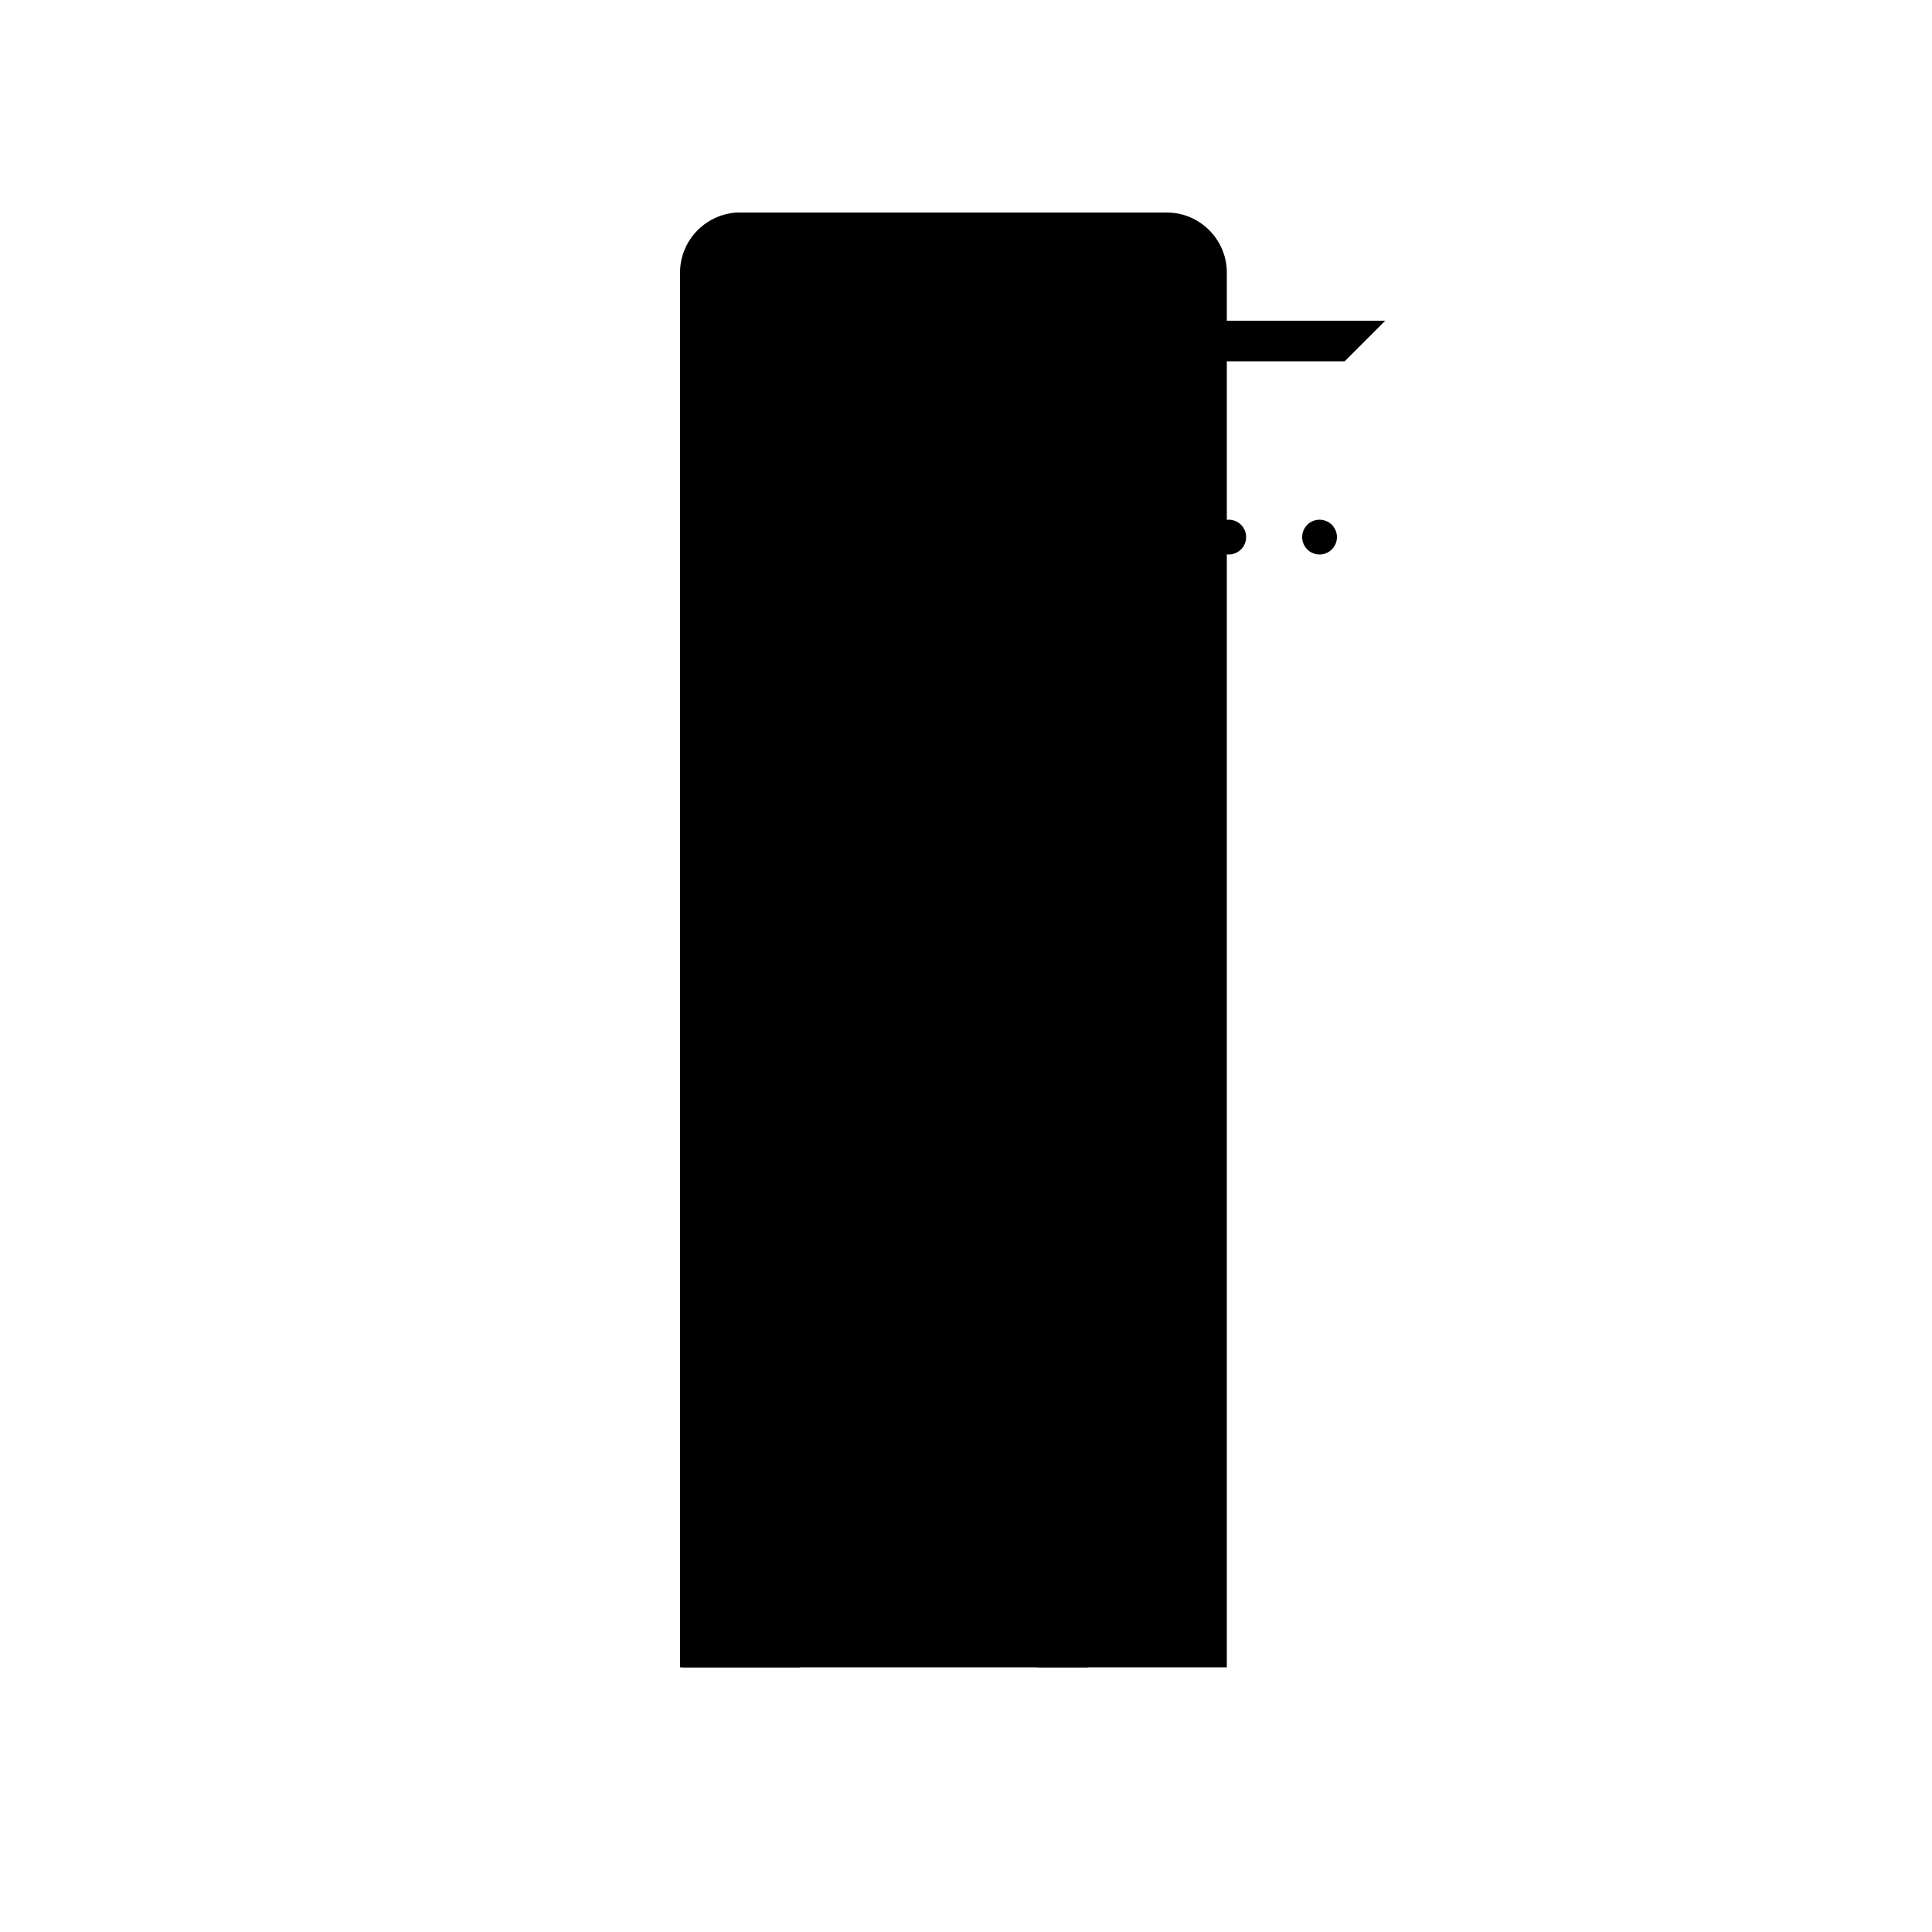
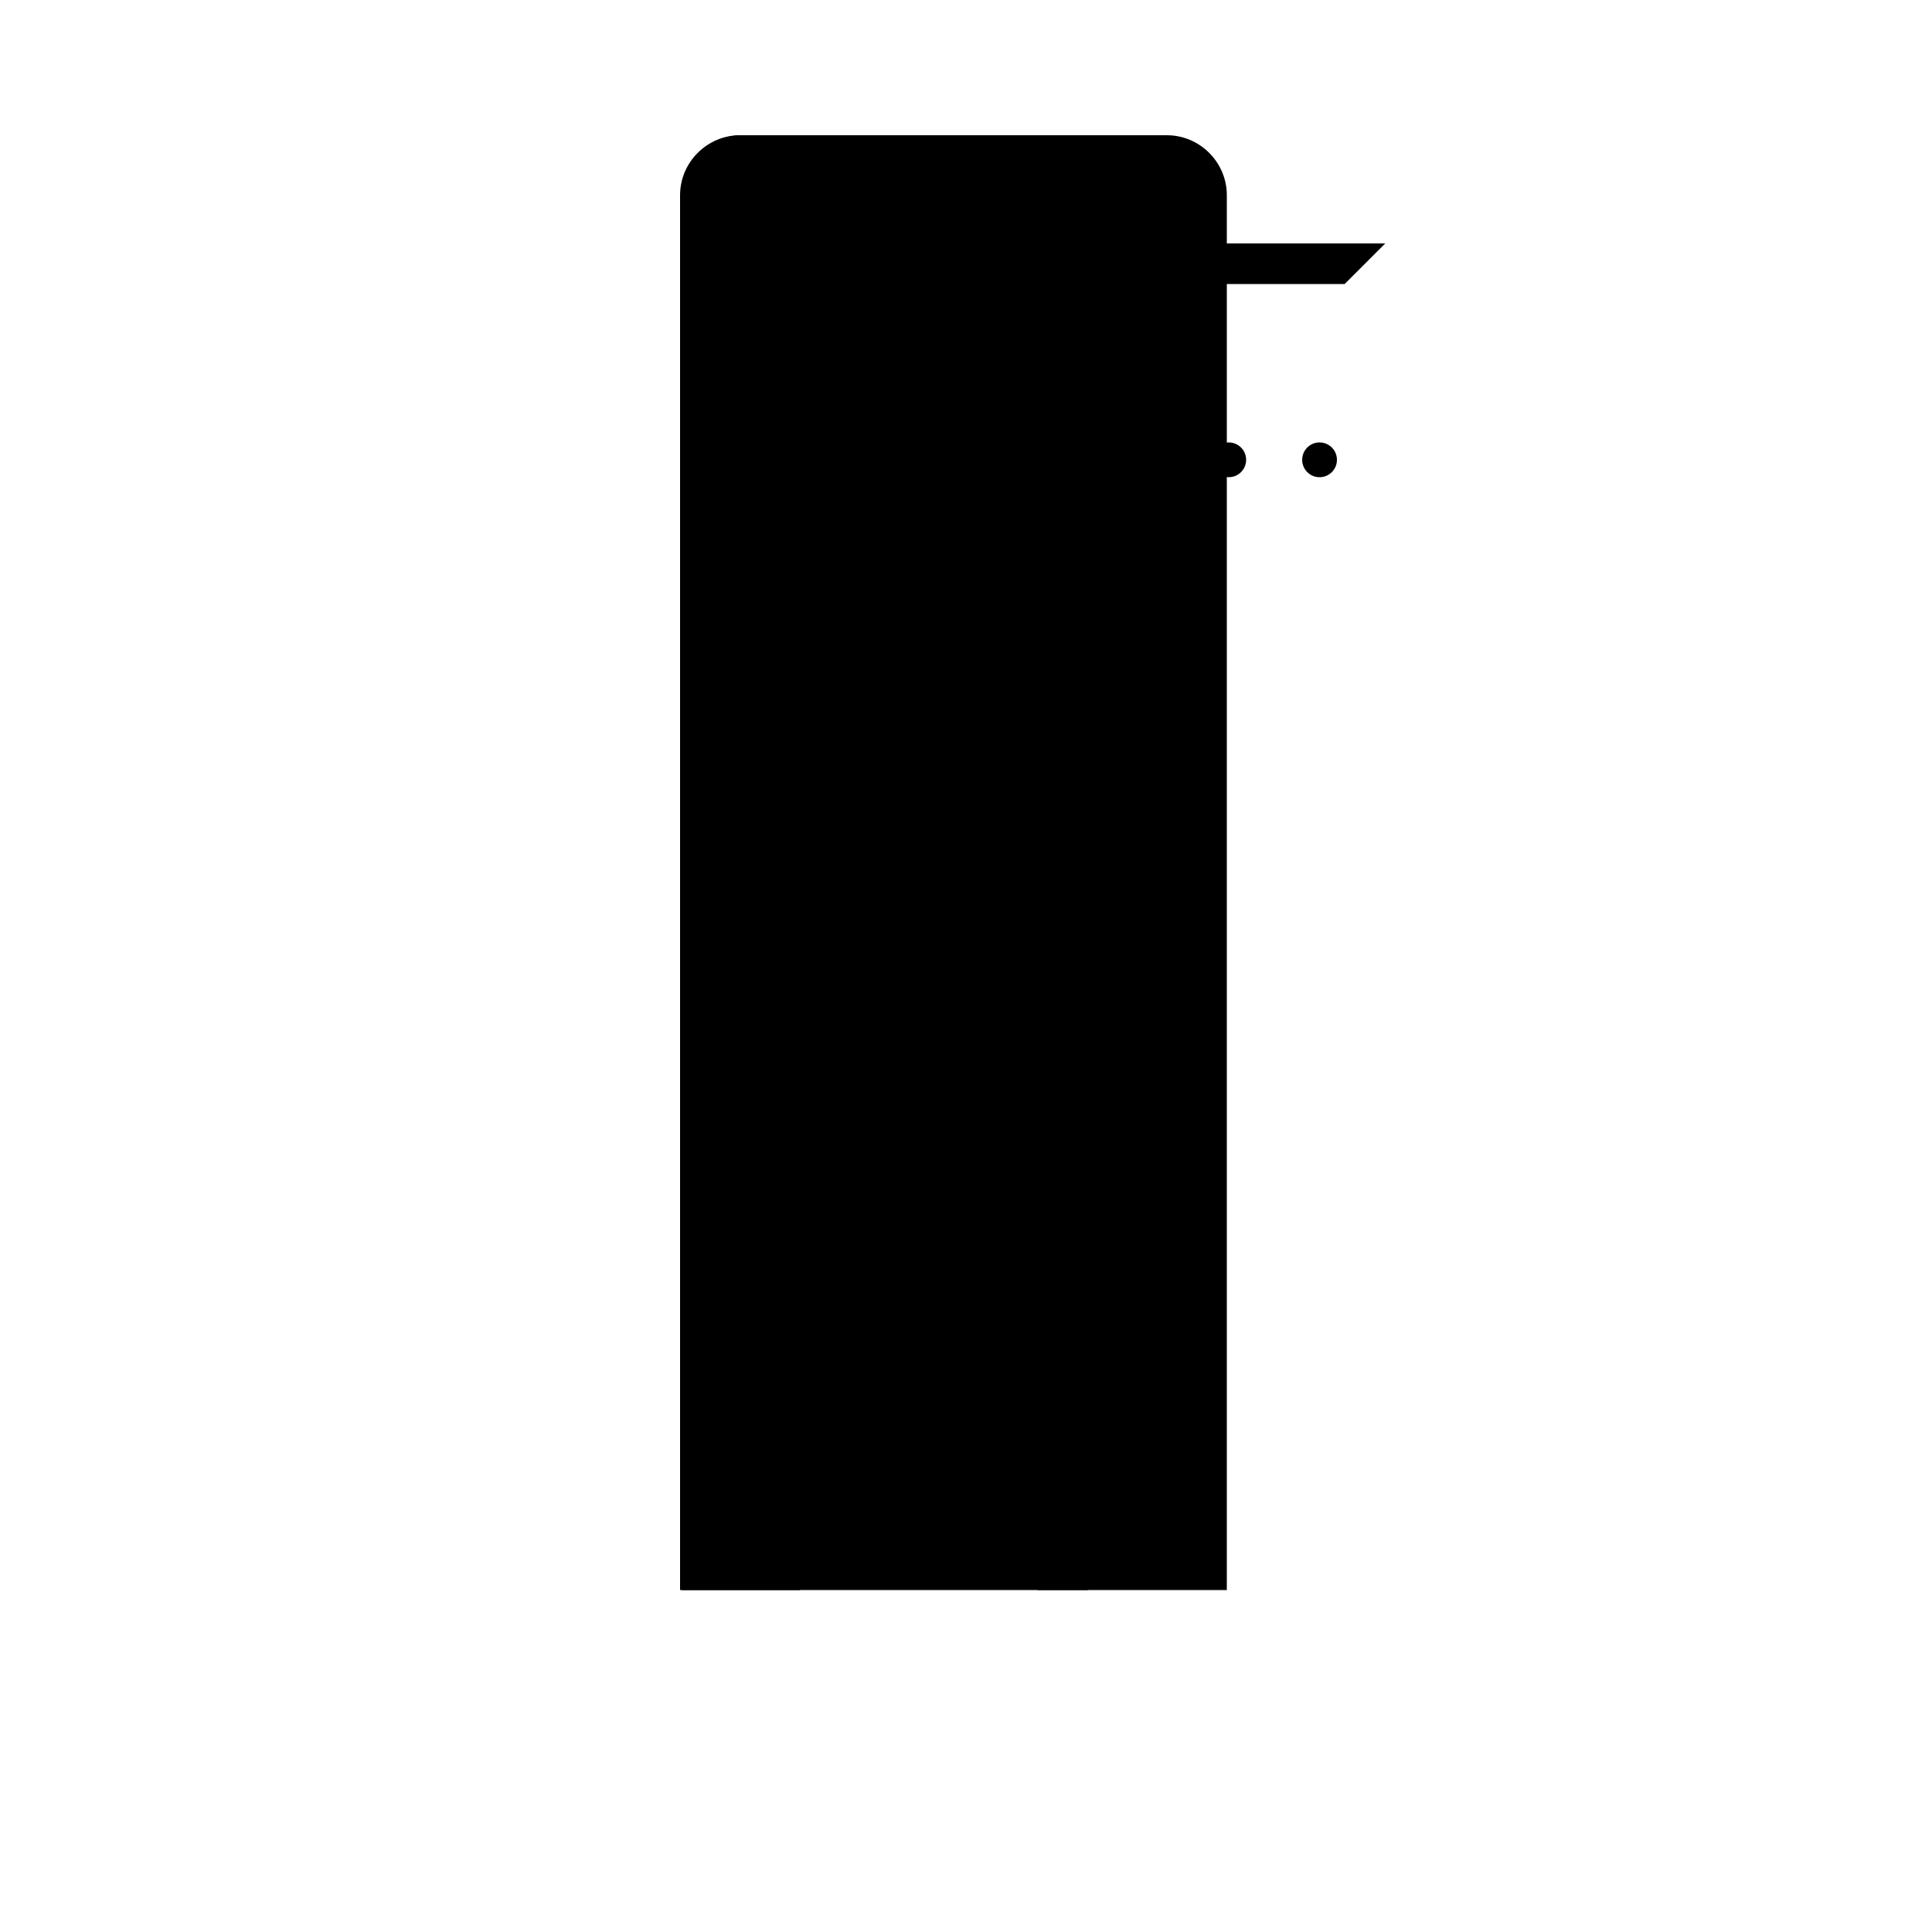
<svg xmlns="http://www.w3.org/2000/svg" version="1.1" id="Layer_1" x="0px" y="0px" viewBox="0 0 100 100" style="enable-background:new 0 0 100 100;" xml:space="preserve">
-   <svg y="10">
+   <svg y="6">
    <path class="st0" d="M63.5,76.2V4.1c0-1.7-1.4-3.1-3.1-3.1h-22c-1.7,0-3.1,1.4-3.1,3.1v72.2H63.5z" />
    <path class="st1" d="M35.2,76.2V4.1c0-1.7,1.4-3.1,3.1-3.1l0,0c1.7,0,3.1,1.4,3.1,3.1v72.2H35.2z" />
    <rect x="44.3" y="8.7" class="st2" width="17.2" height="14.1" />
    <rect x="45" y="9.5" class="st3" width="15.6" height="13.3" />
    <rect x="45" y="9.5" class="st4" width="10.1" height="13.3" />
    <g>
      <polygon class="st5" points="71.7,6.6 43.7,6.6 43.7,8.7 69.6,8.7   " />
    </g>
    <line class="st6" x1="44.5" y1="23" x2="68.5" y2="23" />
    <line class="st7" x1="63.6" y1="23.1" x2="63.6" y2="17.8" />
    <circle class="st5" cx="63.6" cy="17.8" r="0.9" />
    <line class="st7" x1="68.3" y1="23.1" x2="68.3" y2="17.8" />
    <circle class="st5" cx="68.3" cy="17.8" r="0.9" />
    <line class="st7" x1="57.3" y1="23.1" x2="57.3" y2="17.8" />
    <circle class="st5" cx="57.3" cy="17.8" r="0.9" />
    <line class="st7" x1="49.4" y1="23.1" x2="49.4" y2="17.8" />
    <circle class="st5" cx="49.4" cy="17.8" r="0.9" />
    <line class="st7" x1="44.6" y1="23.1" x2="44.6" y2="17.8" />
    <circle class="st5" cx="44.6" cy="17.8" r="0.9" />
    <g>
      <path class="st3" d="M48.5,12.4c0.2,0.2,0.4,0.2,0.6,0.2c0.2,0,0.4-0.1,0.6-0.2l3-3h-2.2l-1.9,1.9C48.2,11.6,48.2,12.1,48.5,12.4z    " />
      <path class="st3" d="M51.3,12c0.1,0.1,0.3,0.2,0.4,0.2c0.1,0,0.3-0.1,0.4-0.2l2.5-2.5H53l-1.7,1.7C51.1,11.4,51.1,11.7,51.3,12z" />
      <path class="st3" d="M50.5,12.2L48.8,14c-0.1,0.1-0.1,0.4,0,0.5c0.1,0.1,0.2,0.1,0.3,0.1c0.1,0,0.2,0,0.3-0.1l1.8-1.8    c0.1-0.1,0.1-0.4,0-0.5C50.9,12.1,50.7,12.1,50.5,12.2z" />
    </g>
    <g>
      <path class="st4" d="M57.9,18.8c-0.2,0.2-0.2,0.6,0,0.8c0.1,0.1,0.3,0.2,0.4,0.2c0.1,0,0.3-0.1,0.4-0.2l2-2V16c0,0,0,0,0,0    L57.9,18.8z" />
      <path class="st4" d="M59.9,18.7c-0.2,0.2-0.2,0.4,0,0.6c0.1,0.1,0.2,0.1,0.3,0.1c0.1,0,0.2,0,0.3-0.1l0.2-0.2v-1.1L59.9,18.7z" />
      <path class="st4" d="M59.4,19.4l-1.3,1.3c-0.1,0.1-0.1,0.3,0,0.4c0.1,0.1,0.1,0.1,0.2,0.1s0.1,0,0.2-0.1l1.3-1.3    c0.1-0.1,0.1-0.3,0-0.4C59.6,19.3,59.5,19.3,59.4,19.4z" />
    </g>
    <line class="st7" x1="68.3" y1="17.8" x2="44.6" y2="17.8" />
    <g>
      <g>
        <g>
          <path class="st3" d="M43.7,30.2c0,1.2,1,2.1,2.1,2.1c1.2,0,2.1-1,2.1-2.1v-0.7h-4.3V30.2z" />
          <path class="st4" d="M45.8,25.4c-1.2,0-2.1,1-2.1,2.1v2H48v-2C48,26.4,47,25.4,45.8,25.4z" />
        </g>
        <path class="st5" d="M45.8,25.4c-0.2,0-0.4,0-0.6,0.1c0.9,0.3,1.6,1.1,1.6,2.1v2.7c0,1-0.7,1.8-1.6,2.1c0.2,0.1,0.4,0.1,0.6,0.1     c1.2,0,2.1-1,2.1-2.1v-2.7C48,26.4,47,25.4,45.8,25.4z" />
      </g>
      <g>
        <g>
          <path class="st0" d="M43.7,40c0,1.2,1,2.1,2.1,2.1c1.2,0,2.1-1,2.1-2.1v-0.7h-4.3V40z" />
          <path class="st1" d="M45.8,35.2c-1.2,0-2.1,1-2.1,2.1v2H48v-2C48,36.2,47,35.2,45.8,35.2z" />
        </g>
        <path class="st5" d="M45.8,35.2c-0.2,0-0.4,0-0.6,0.1c0.9,0.3,1.6,1.1,1.6,2.1V40c0,1-0.7,1.8-1.6,2.1c0.2,0.1,0.4,0.1,0.6,0.1     c1.2,0,2.1-1,2.1-2.1v-2.7C48,36.2,47,35.2,45.8,35.2z" />
      </g>
      <g>
        <g>
          <path class="st3" d="M43.7,49.8c0,1.2,1,2.1,2.1,2.1c1.2,0,2.1-1,2.1-2.1v-0.7h-4.3V49.8z" />
          <path class="st4" d="M45.8,45c-1.2,0-2.1,1-2.1,2.1v2H48v-2C48,46,47,45,45.8,45z" />
        </g>
        <path class="st5" d="M45.8,45c-0.2,0-0.4,0-0.6,0.1c0.9,0.3,1.6,1.1,1.6,2.1v2.7c0,1-0.7,1.8-1.6,2.1c0.2,0.1,0.4,0.1,0.6,0.1     c1.2,0,2.1-1,2.1-2.1v-2.7C48,46,47,45,45.8,45z" />
      </g>
      <g>
        <g>
          <path class="st3" d="M43.7,59.6c0,1.2,1,2.1,2.1,2.1c1.2,0,2.1-1,2.1-2.1v-0.7h-4.3V59.6z" />
          <path class="st4" d="M45.8,54.8c-1.2,0-2.1,1-2.1,2.1v2H48v-2C48,55.8,47,54.8,45.8,54.8z" />
        </g>
        <path class="st5" d="M45.8,54.8c-0.2,0-0.4,0-0.6,0.1c0.9,0.3,1.6,1.1,1.6,2.1v2.7c0,1-0.7,1.8-1.6,2.1c0.2,0.1,0.4,0.1,0.6,0.1     c1.2,0,2.1-1,2.1-2.1V57C48,55.8,47,54.8,45.8,54.8z" />
      </g>
    </g>
    <g>
      <g>
        <g>
          <path class="st0" d="M50.7,30.2c0,1.2,1,2.1,2.1,2.1c1.2,0,2.1-1,2.1-2.1v-0.7h-4.3V30.2z" />
          <path class="st1" d="M52.8,25.4c-1.2,0-2.1,1-2.1,2.1v2H55v-2C55,26.4,54,25.4,52.8,25.4z" />
        </g>
        <path class="st5" d="M52.8,25.4c-0.2,0-0.4,0-0.6,0.1c0.9,0.3,1.6,1.1,1.6,2.1v2.7c0,1-0.7,1.8-1.6,2.1c0.2,0.1,0.4,0.1,0.6,0.1     c1.2,0,2.1-1,2.1-2.1v-2.7C55,26.4,54,25.4,52.8,25.4z" />
      </g>
      <g>
        <g>
          <path class="st3" d="M50.7,40c0,1.2,1,2.1,2.1,2.1c1.2,0,2.1-1,2.1-2.1v-0.7h-4.3V40z" />
          <path class="st4" d="M52.8,35.2c-1.2,0-2.1,1-2.1,2.1v2H55v-2C55,36.2,54,35.2,52.8,35.2z" />
        </g>
        <path class="st5" d="M52.8,35.2c-0.2,0-0.4,0-0.6,0.1c0.9,0.3,1.6,1.1,1.6,2.1V40c0,1-0.7,1.8-1.6,2.1c0.2,0.1,0.4,0.1,0.6,0.1     c1.2,0,2.1-1,2.1-2.1v-2.7C55,36.2,54,35.2,52.8,35.2z" />
      </g>
      <g>
        <g>
          <path class="st3" d="M50.7,49.8c0,1.2,1,2.1,2.1,2.1c1.2,0,2.1-1,2.1-2.1v-0.7h-4.3V49.8z" />
          <path class="st4" d="M52.8,45c-1.2,0-2.1,1-2.1,2.1v2H55v-2C55,46,54,45,52.8,45z" />
        </g>
        <path class="st5" d="M52.8,45c-0.2,0-0.4,0-0.6,0.1c0.9,0.3,1.6,1.1,1.6,2.1v2.7c0,1-0.7,1.8-1.6,2.1c0.2,0.1,0.4,0.1,0.6,0.1     c1.2,0,2.1-1,2.1-2.1v-2.7C55,46,54,45,52.8,45z" />
      </g>
      <g>
        <g>
          <path class="st0" d="M50.7,59.6c0,1.2,1,2.1,2.1,2.1c1.2,0,2.1-1,2.1-2.1v-0.7h-4.3V59.6z" />
          <path class="st1" d="M52.8,54.8c-1.2,0-2.1,1-2.1,2.1v2H55v-2C55,55.8,54,54.8,52.8,54.8z" />
        </g>
        <path class="st5" d="M52.8,54.8c-0.2,0-0.4,0-0.6,0.1c0.9,0.3,1.6,1.1,1.6,2.1v2.7c0,1-0.7,1.8-1.6,2.1c0.2,0.1,0.4,0.1,0.6,0.1     c1.2,0,2.1-1,2.1-2.1V57C55,55.8,54,54.8,52.8,54.8z" />
      </g>
    </g>
    <g>
      <g>
        <g>
          <path class="st3" d="M57.7,30.2c0,1.2,1,2.1,2.1,2.1c1.2,0,2.1-1,2.1-2.1v-0.7h-4.3V30.2z" />
          <path class="st4" d="M59.8,25.4c-1.2,0-2.1,1-2.1,2.1v2H62v-2C62,26.4,61,25.4,59.8,25.4z" />
        </g>
        <path class="st5" d="M59.8,25.4c-0.2,0-0.4,0-0.6,0.1c0.9,0.3,1.6,1.1,1.6,2.1v2.7c0,1-0.7,1.8-1.6,2.1c0.2,0.1,0.4,0.1,0.6,0.1     c1.2,0,2.1-1,2.1-2.1v-2.7C62,26.4,61,25.4,59.8,25.4z" />
      </g>
      <g>
        <g>
          <path class="st0" d="M57.7,40c0,1.2,1,2.1,2.1,2.1c1.2,0,2.1-1,2.1-2.1v-0.7h-4.3V40z" />
          <path class="st1" d="M59.8,35.2c-1.2,0-2.1,1-2.1,2.1v2H62v-2C62,36.2,61,35.2,59.8,35.2z" />
        </g>
        <path class="st5" d="M59.8,35.2c-0.2,0-0.4,0-0.6,0.1c0.9,0.3,1.6,1.1,1.6,2.1V40c0,1-0.7,1.8-1.6,2.1c0.2,0.1,0.4,0.1,0.6,0.1     c1.2,0,2.1-1,2.1-2.1v-2.7C62,36.2,61,35.2,59.8,35.2z" />
      </g>
      <g>
        <g>
          <path class="st0" d="M57.7,49.8c0,1.2,1,2.1,2.1,2.1c1.2,0,2.1-1,2.1-2.1v-0.7h-4.3V49.8z" />
          <path class="st1" d="M59.8,45c-1.2,0-2.1,1-2.1,2.1v2H62v-2C62,46,61,45,59.8,45z" />
        </g>
        <path class="st5" d="M59.8,45c-0.2,0-0.4,0-0.6,0.1c0.9,0.3,1.6,1.1,1.6,2.1v2.7c0,1-0.7,1.8-1.6,2.1c0.2,0.1,0.4,0.1,0.6,0.1     c1.2,0,2.1-1,2.1-2.1v-2.7C62,46,61,45,59.8,45z" />
      </g>
      <g>
        <g>
          <path class="st3" d="M57.7,59.6c0,1.2,1,2.1,2.1,2.1c1.2,0,2.1-1,2.1-2.1v-0.7h-4.3V59.6z" />
          <path class="st4" d="M59.8,54.8c-1.2,0-2.1,1-2.1,2.1v2H62v-2C62,55.8,61,54.8,59.8,54.8z" />
        </g>
        <path class="st5" d="M59.8,54.8c-0.2,0-0.4,0-0.6,0.1c0.9,0.3,1.6,1.1,1.6,2.1v2.7c0,1-0.7,1.8-1.6,2.1c0.2,0.1,0.4,0.1,0.6,0.1     c1.2,0,2.1-1,2.1-2.1V57C62,55.8,61,54.8,59.8,54.8z" />
      </g>
    </g>
    <g>
      <polygon class="st5" points="46.3,67.1 59.7,67.1 58.1,65 47.1,65   " />
    </g>
    <g>
      <path class="st3" d="M47.4,76.2v-6.1c0-1.1,0.9-2,2-2h4.8c1.1,0,2,0.9,2,2v6.1H47.4z" />
      <g>
        <path class="st5" d="M55.9,68.1h-1.6c1.1,0,2,0.9,2,2v6.1h1.6v-6.1C57.9,69,57,68.1,55.9,68.1z" />
      </g>
      <path class="st4" d="M49.5,68.1c-1.1,0-2,0.9-2,2v6.1h2.8v-8.2H49.5z" />
      <path class="st4" d="M56.3,70.1c0-1.1-0.9-2-2-2h-0.6v8.2h2.6V70.1z" />
      <rect x="47.4" y="75.6" class="st8" width="11.2" height="0.6" />
    </g>
    <g>
      <path class="st3" d="M48.8,72.9c0.1-0.1,0.1-0.2,0.1-0.3c0-0.1,0-0.2-0.1-0.3L47.4,71v1l0.9,0.9C48.5,73.1,48.7,73.1,48.8,72.9z" />
      <path class="st3" d="M48.6,71.6c0.1-0.1,0.1-0.1,0.1-0.2c0-0.1,0-0.1-0.1-0.2l-1.2-1.2v0.7l0.8,0.8C48.3,71.7,48.5,71.7,48.6,71.6    z" />
      <path class="st3" d="M48.8,72l0.8,0.8c0.1,0.1,0.2,0.1,0.2,0c0,0,0-0.1,0-0.1c0,0,0-0.1,0-0.1L49,71.8c-0.1-0.1-0.2-0.1-0.2,0    C48.7,71.8,48.7,71.9,48.8,72z" />
    </g>
    <g>
      <path class="st3" d="M54.9,72.6c-0.1,0.1-0.1,0.2-0.1,0.3c0,0.1,0,0.2,0.1,0.3l1.4,1.4v-1l-0.9-0.9C55.3,72.4,55.1,72.4,54.9,72.6    z" />
      <path class="st3" d="M55.2,73.9c-0.1,0.1-0.1,0.1-0.1,0.2c0,0.1,0,0.1,0.1,0.2l1.2,1.2v-0.7l-0.8-0.8    C55.4,73.8,55.3,73.8,55.2,73.9z" />
      <path class="st3" d="M55,73.5l-0.8-0.8c-0.1-0.1-0.2-0.1-0.2,0c0,0,0,0.1,0,0.1c0,0,0,0.1,0,0.1l0.8,0.8c0.1,0.1,0.2,0.1,0.2,0    C55.1,73.7,55.1,73.6,55,73.5z" />
    </g>
  </svg>
</svg>
